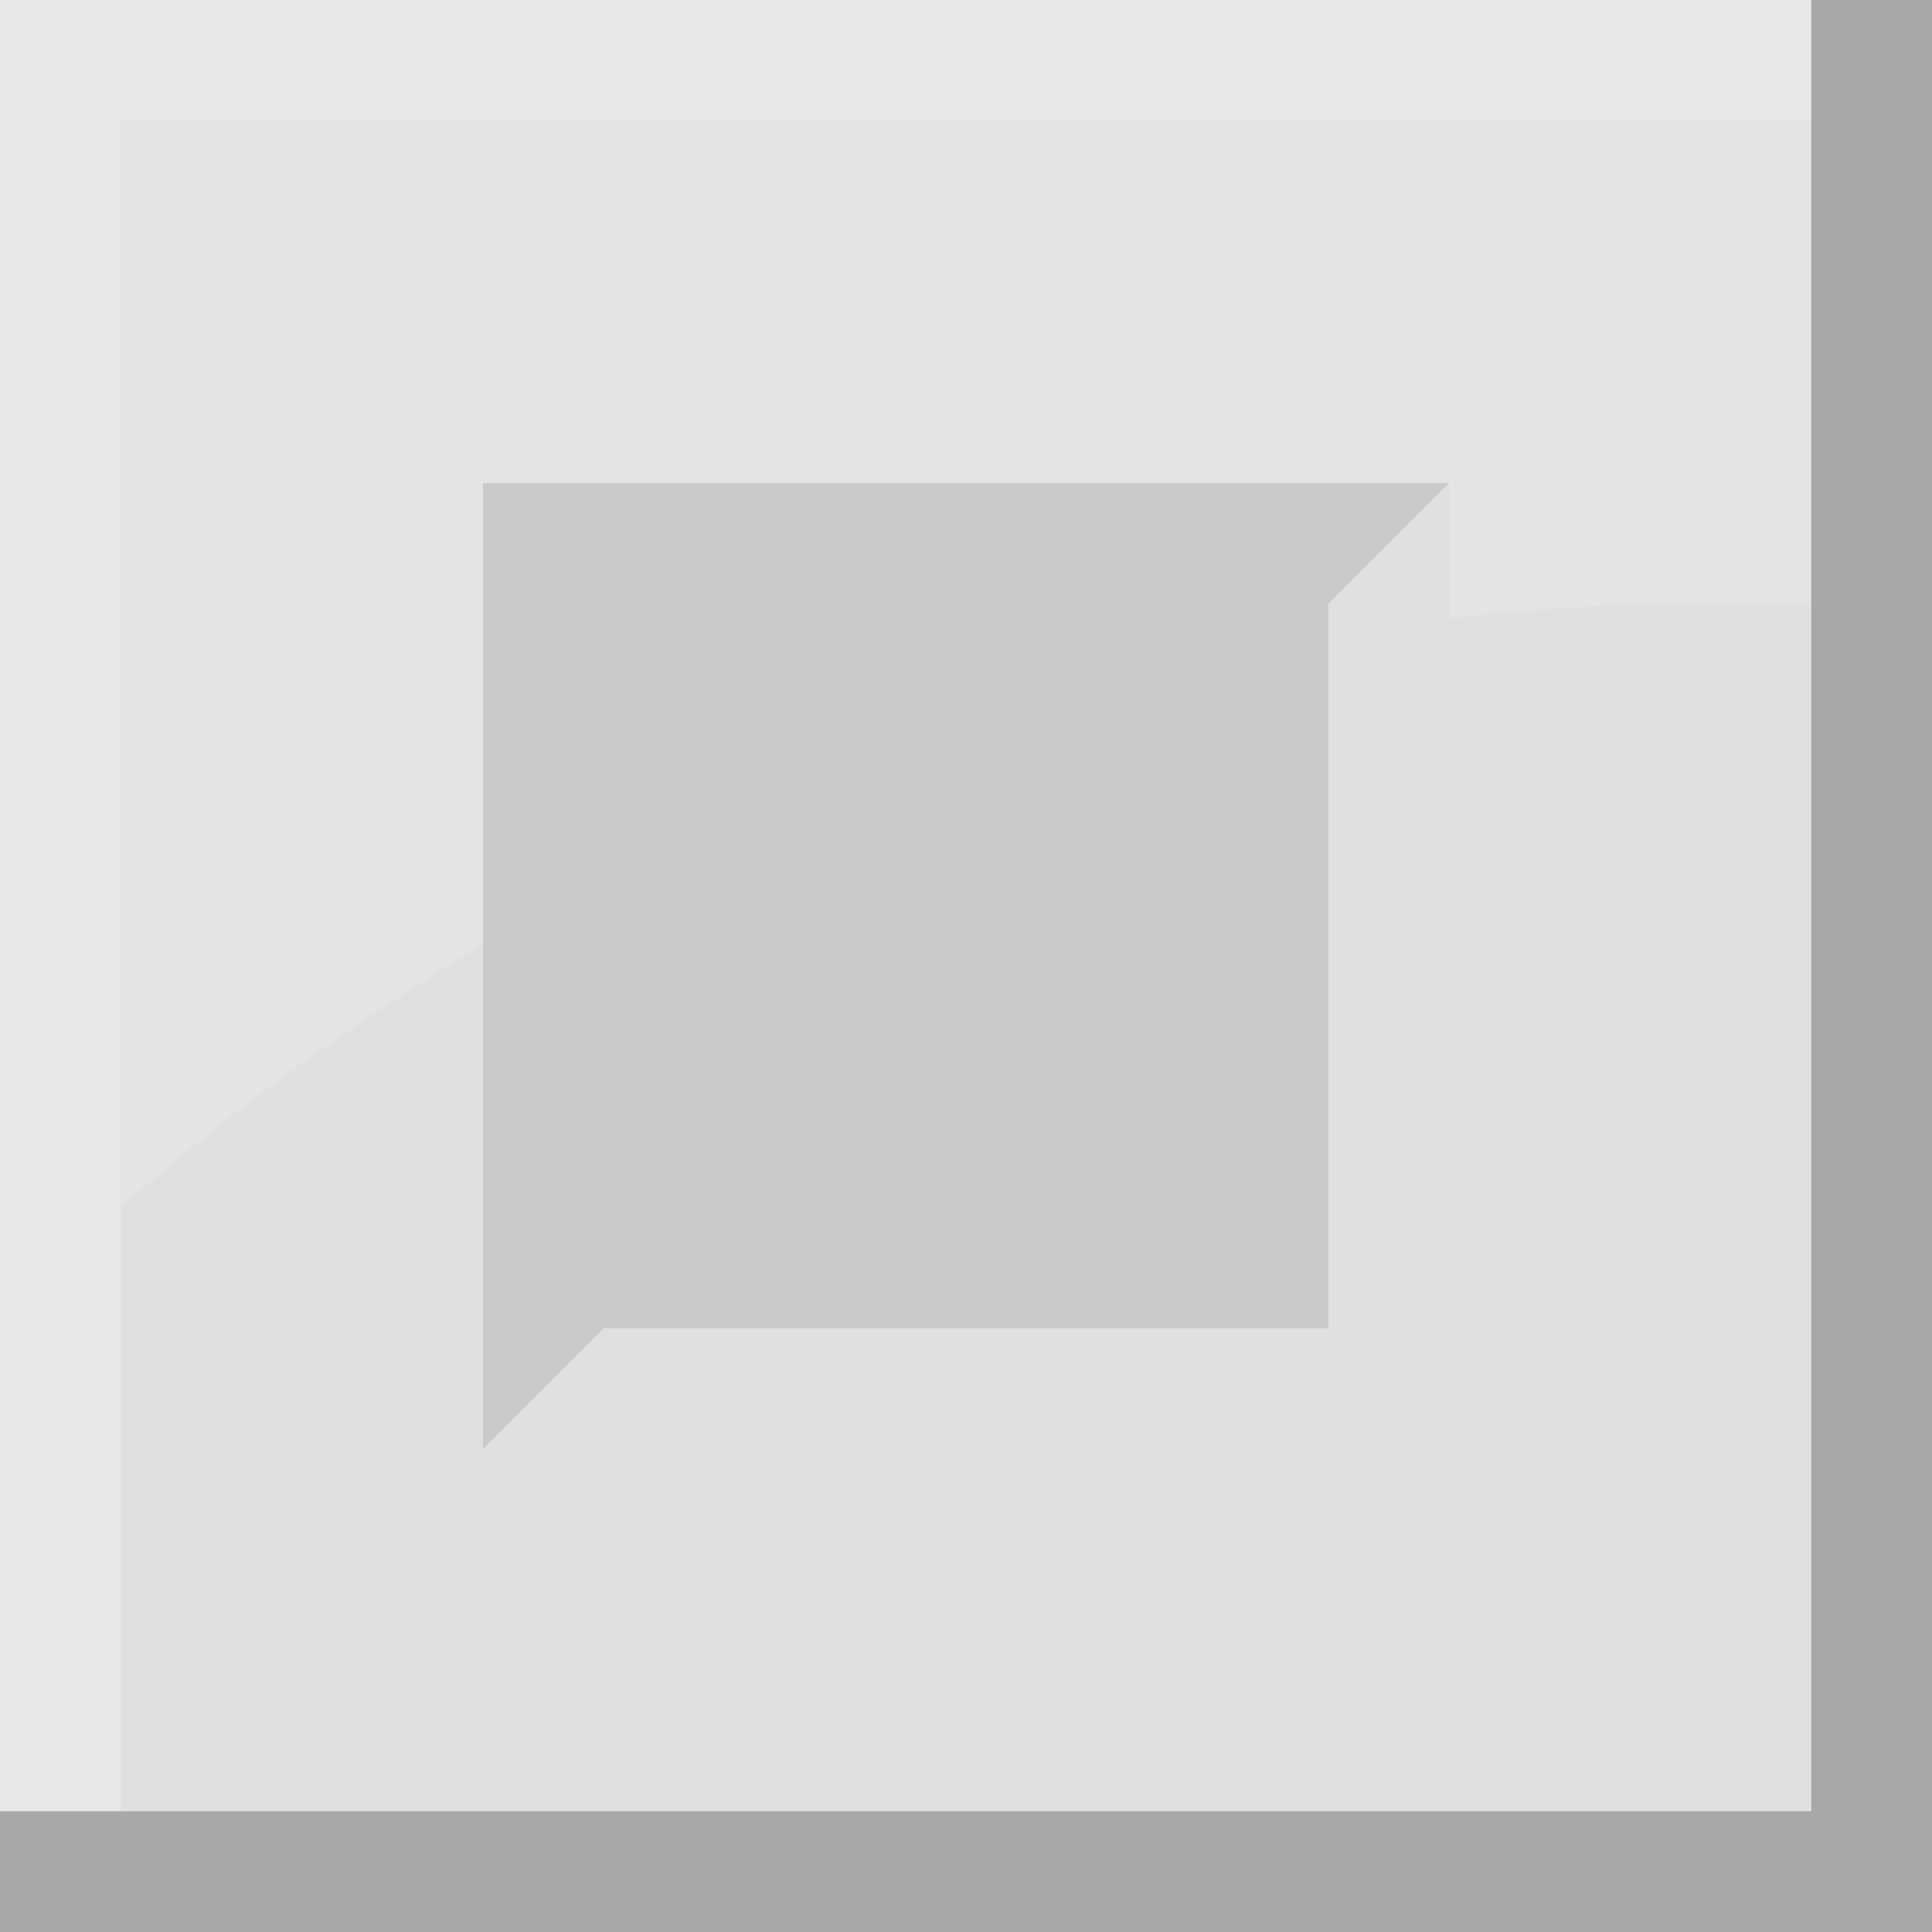
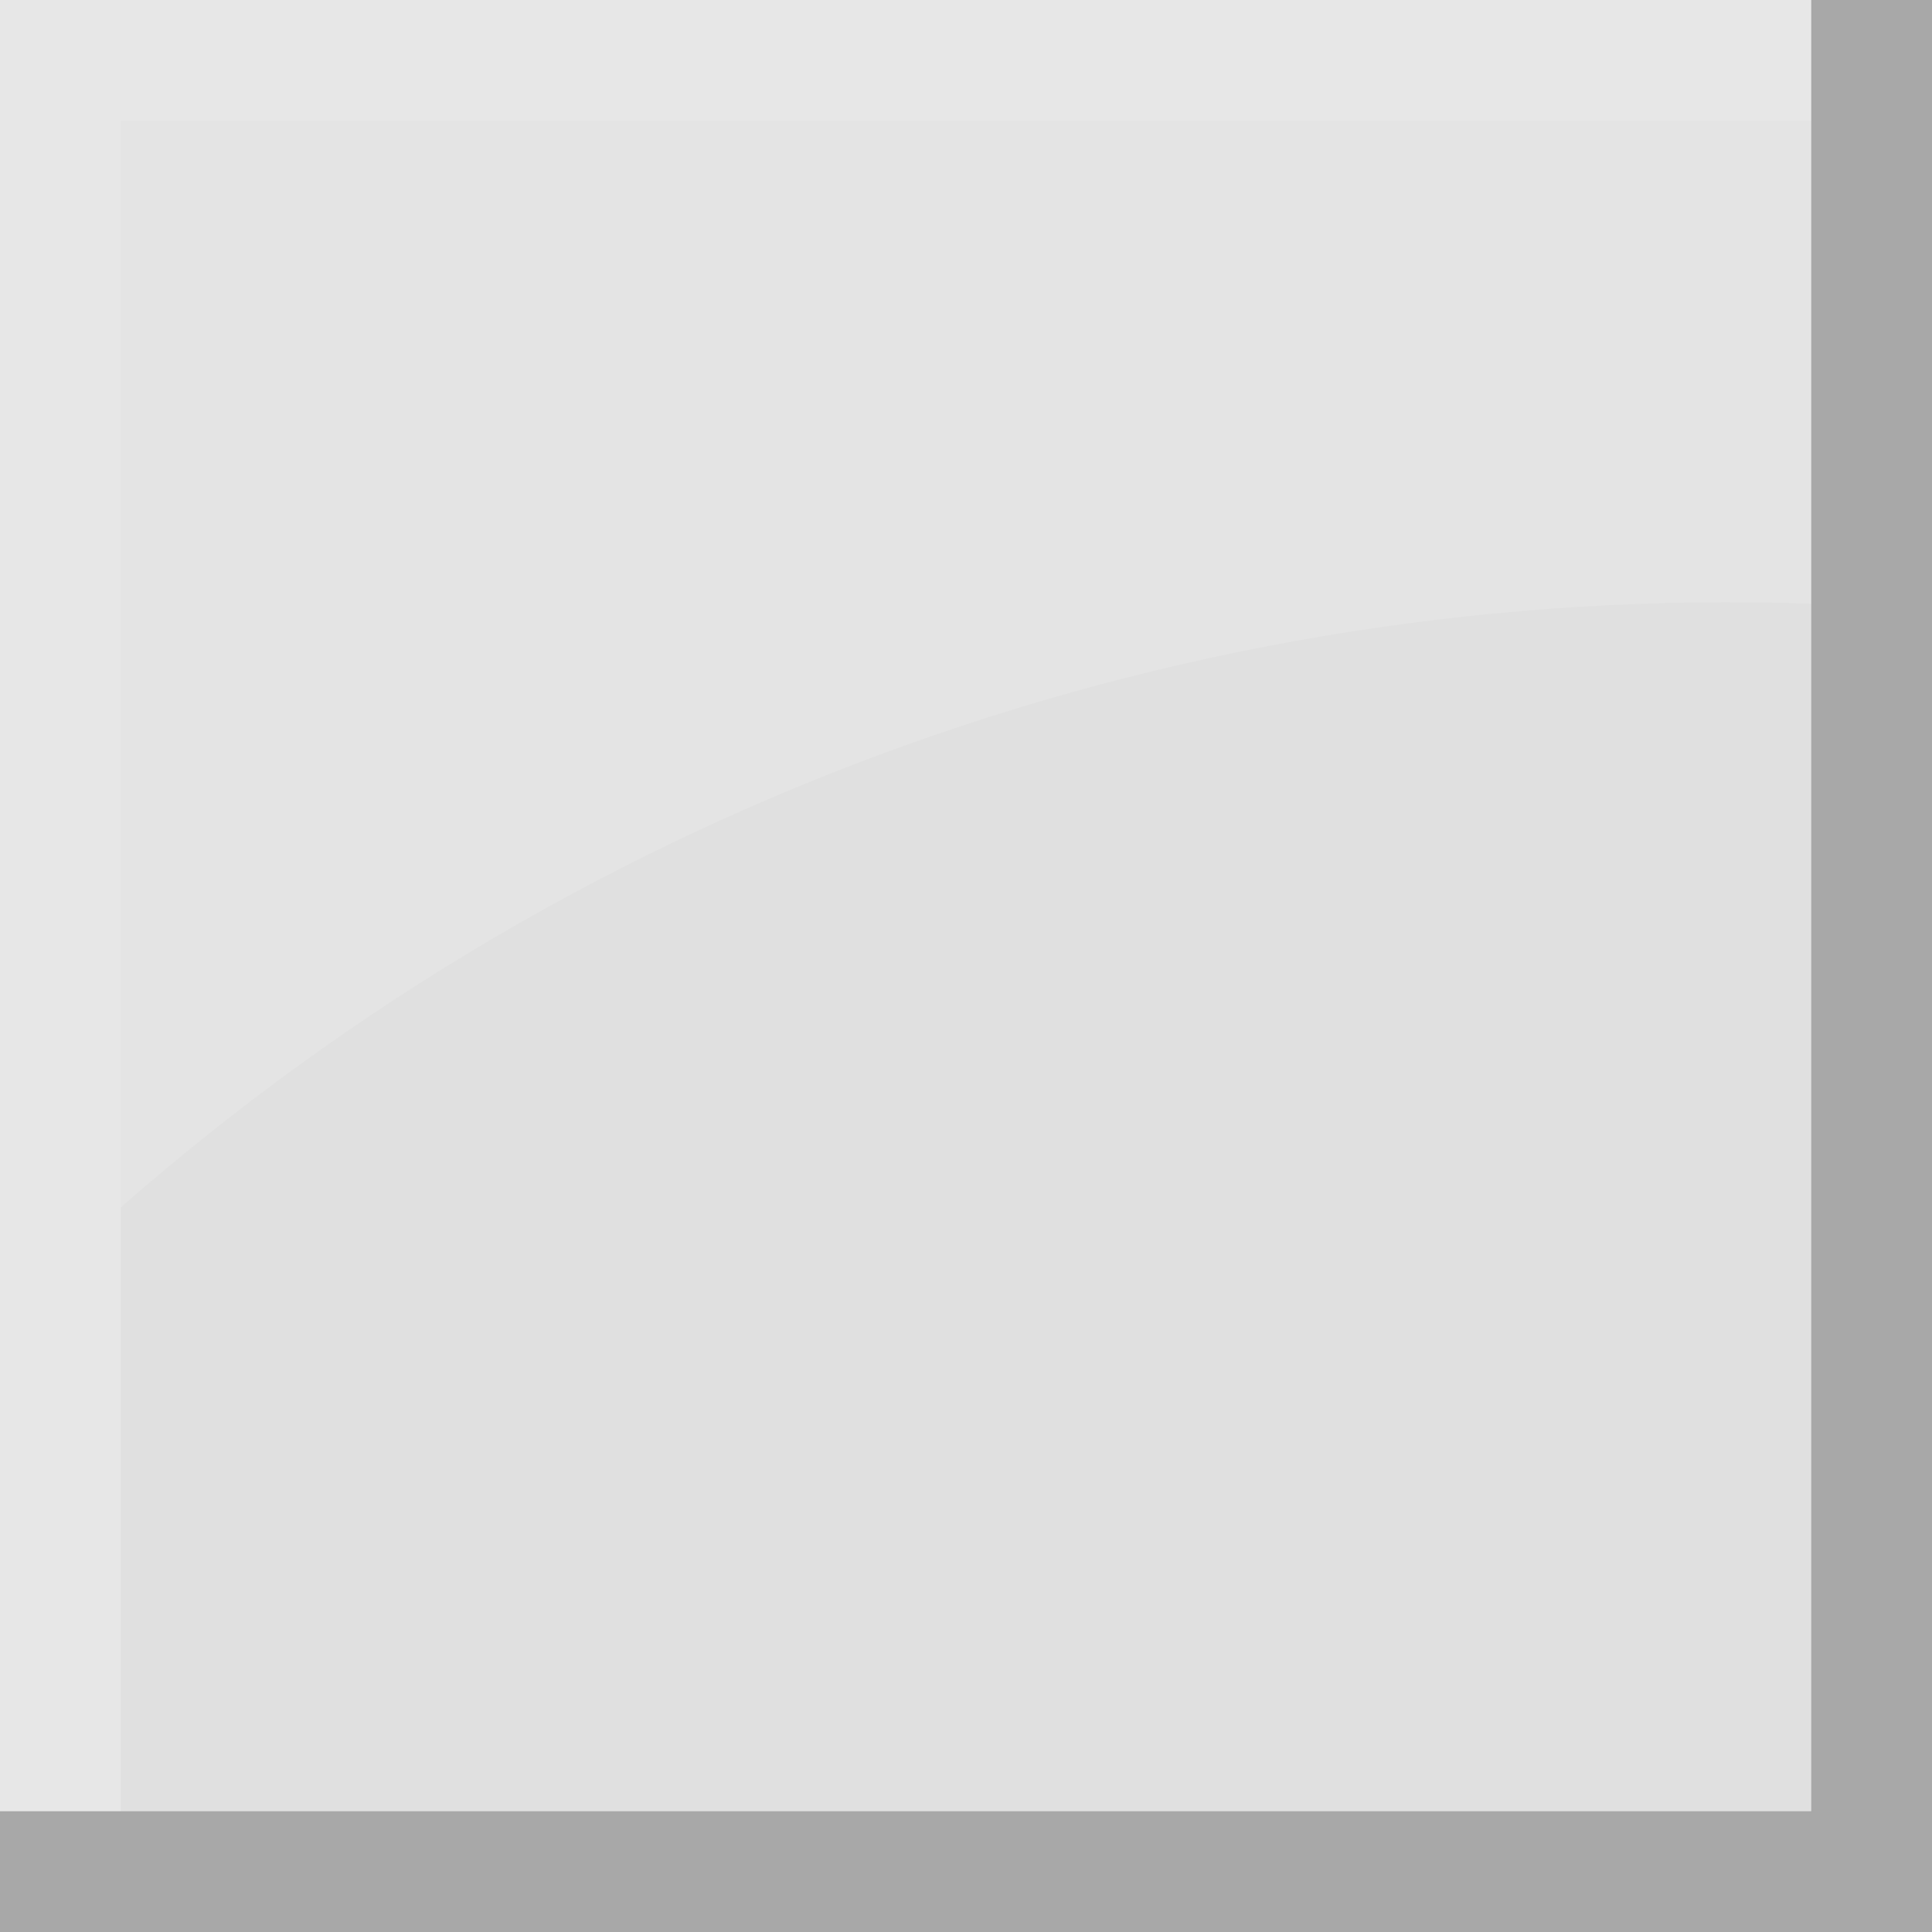
<svg xmlns="http://www.w3.org/2000/svg" id="Layer_1" data-name="Layer 1" width="144" height="144" viewBox="0 0 144 144">
  <defs>
-     <style>.cls-1{fill:#3f3f3f;}.cls-2{fill:#e0e0e0;}.cls-3,.cls-6{fill:#fff;}.cls-3{opacity:0.24;}.cls-4{opacity:0.25;}.cls-5{opacity:0.1;}.cls-6{opacity:0.12;}</style>
+     <style>.cls-1{fill:#e0e0e0;}.cls-2,.cls-3{fill:#fff;}.cls-2{opacity:0.12;}.cls-3{opacity:0.24;}.cls-4{opacity:0.25;}</style>
  </defs>
-   <rect class="cls-1" x="144" width="144" height="144" />
-   <rect class="cls-2" width="144" height="144" />
+   <rect class="cls-1" width="144" height="144" />
+   <path class="cls-2" d="M9,9V90A181.61,181.61,0,0,1,135,45V9Z" />
  <polygon class="cls-3" points="135 0 0 0 0 7 0 9 0 135 9 135 9 9 135 9 135 0" />
-   <polygon class="cls-3" points="279 0 144 0 144 7 144 9 144 135 153 135 153 9 279 9 279 0" />
  <polygon class="cls-4" points="135 0 135 135 0 135 0 144 135 144 144 144 144 135 144 0 135 0" />
  <polygon class="cls-4" points="279 0 279 135 144 135 144 144 279 144 288 144 288 135 288 0 279 0" />
-   <polygon class="cls-5" points="99 99 99 45 108 36 36 36 36 108 45 99 99 99" />
-   <path class="cls-6" d="M9,9V90A183.87,183.87,0,0,1,36,70.42V36h72V46.1A183.63,183.63,0,0,1,135,45V9Z" />
</svg>
